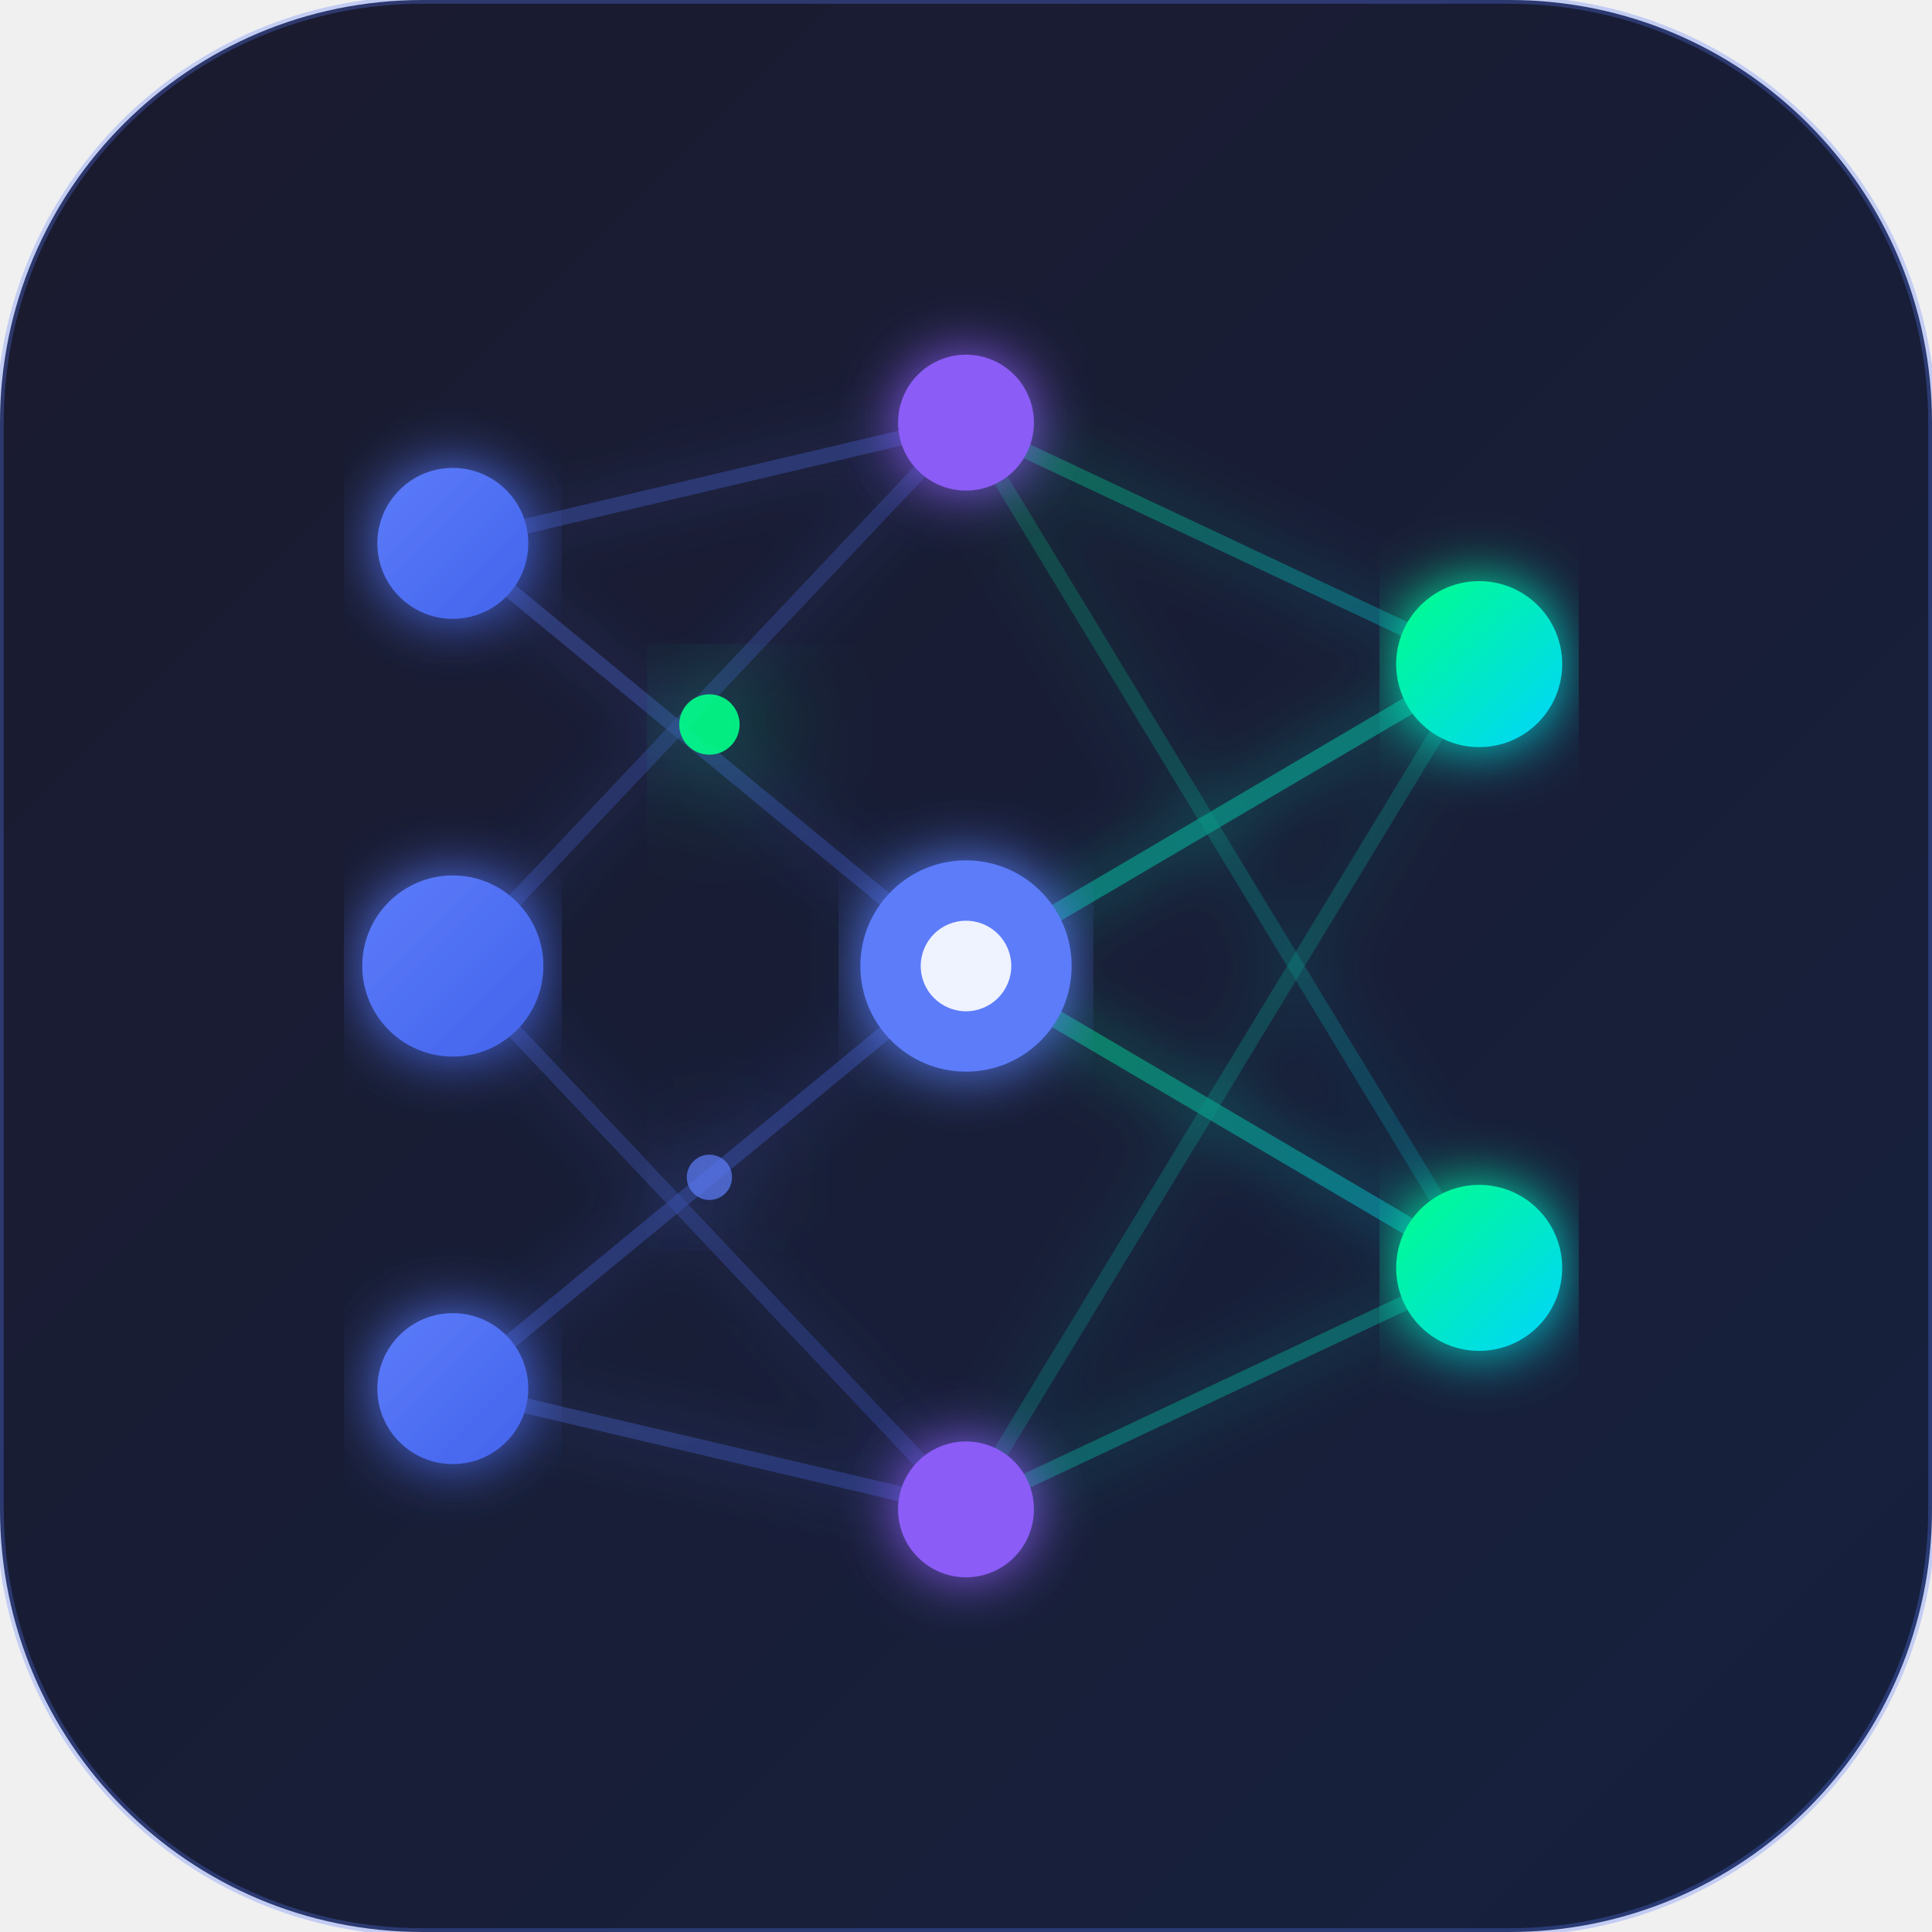
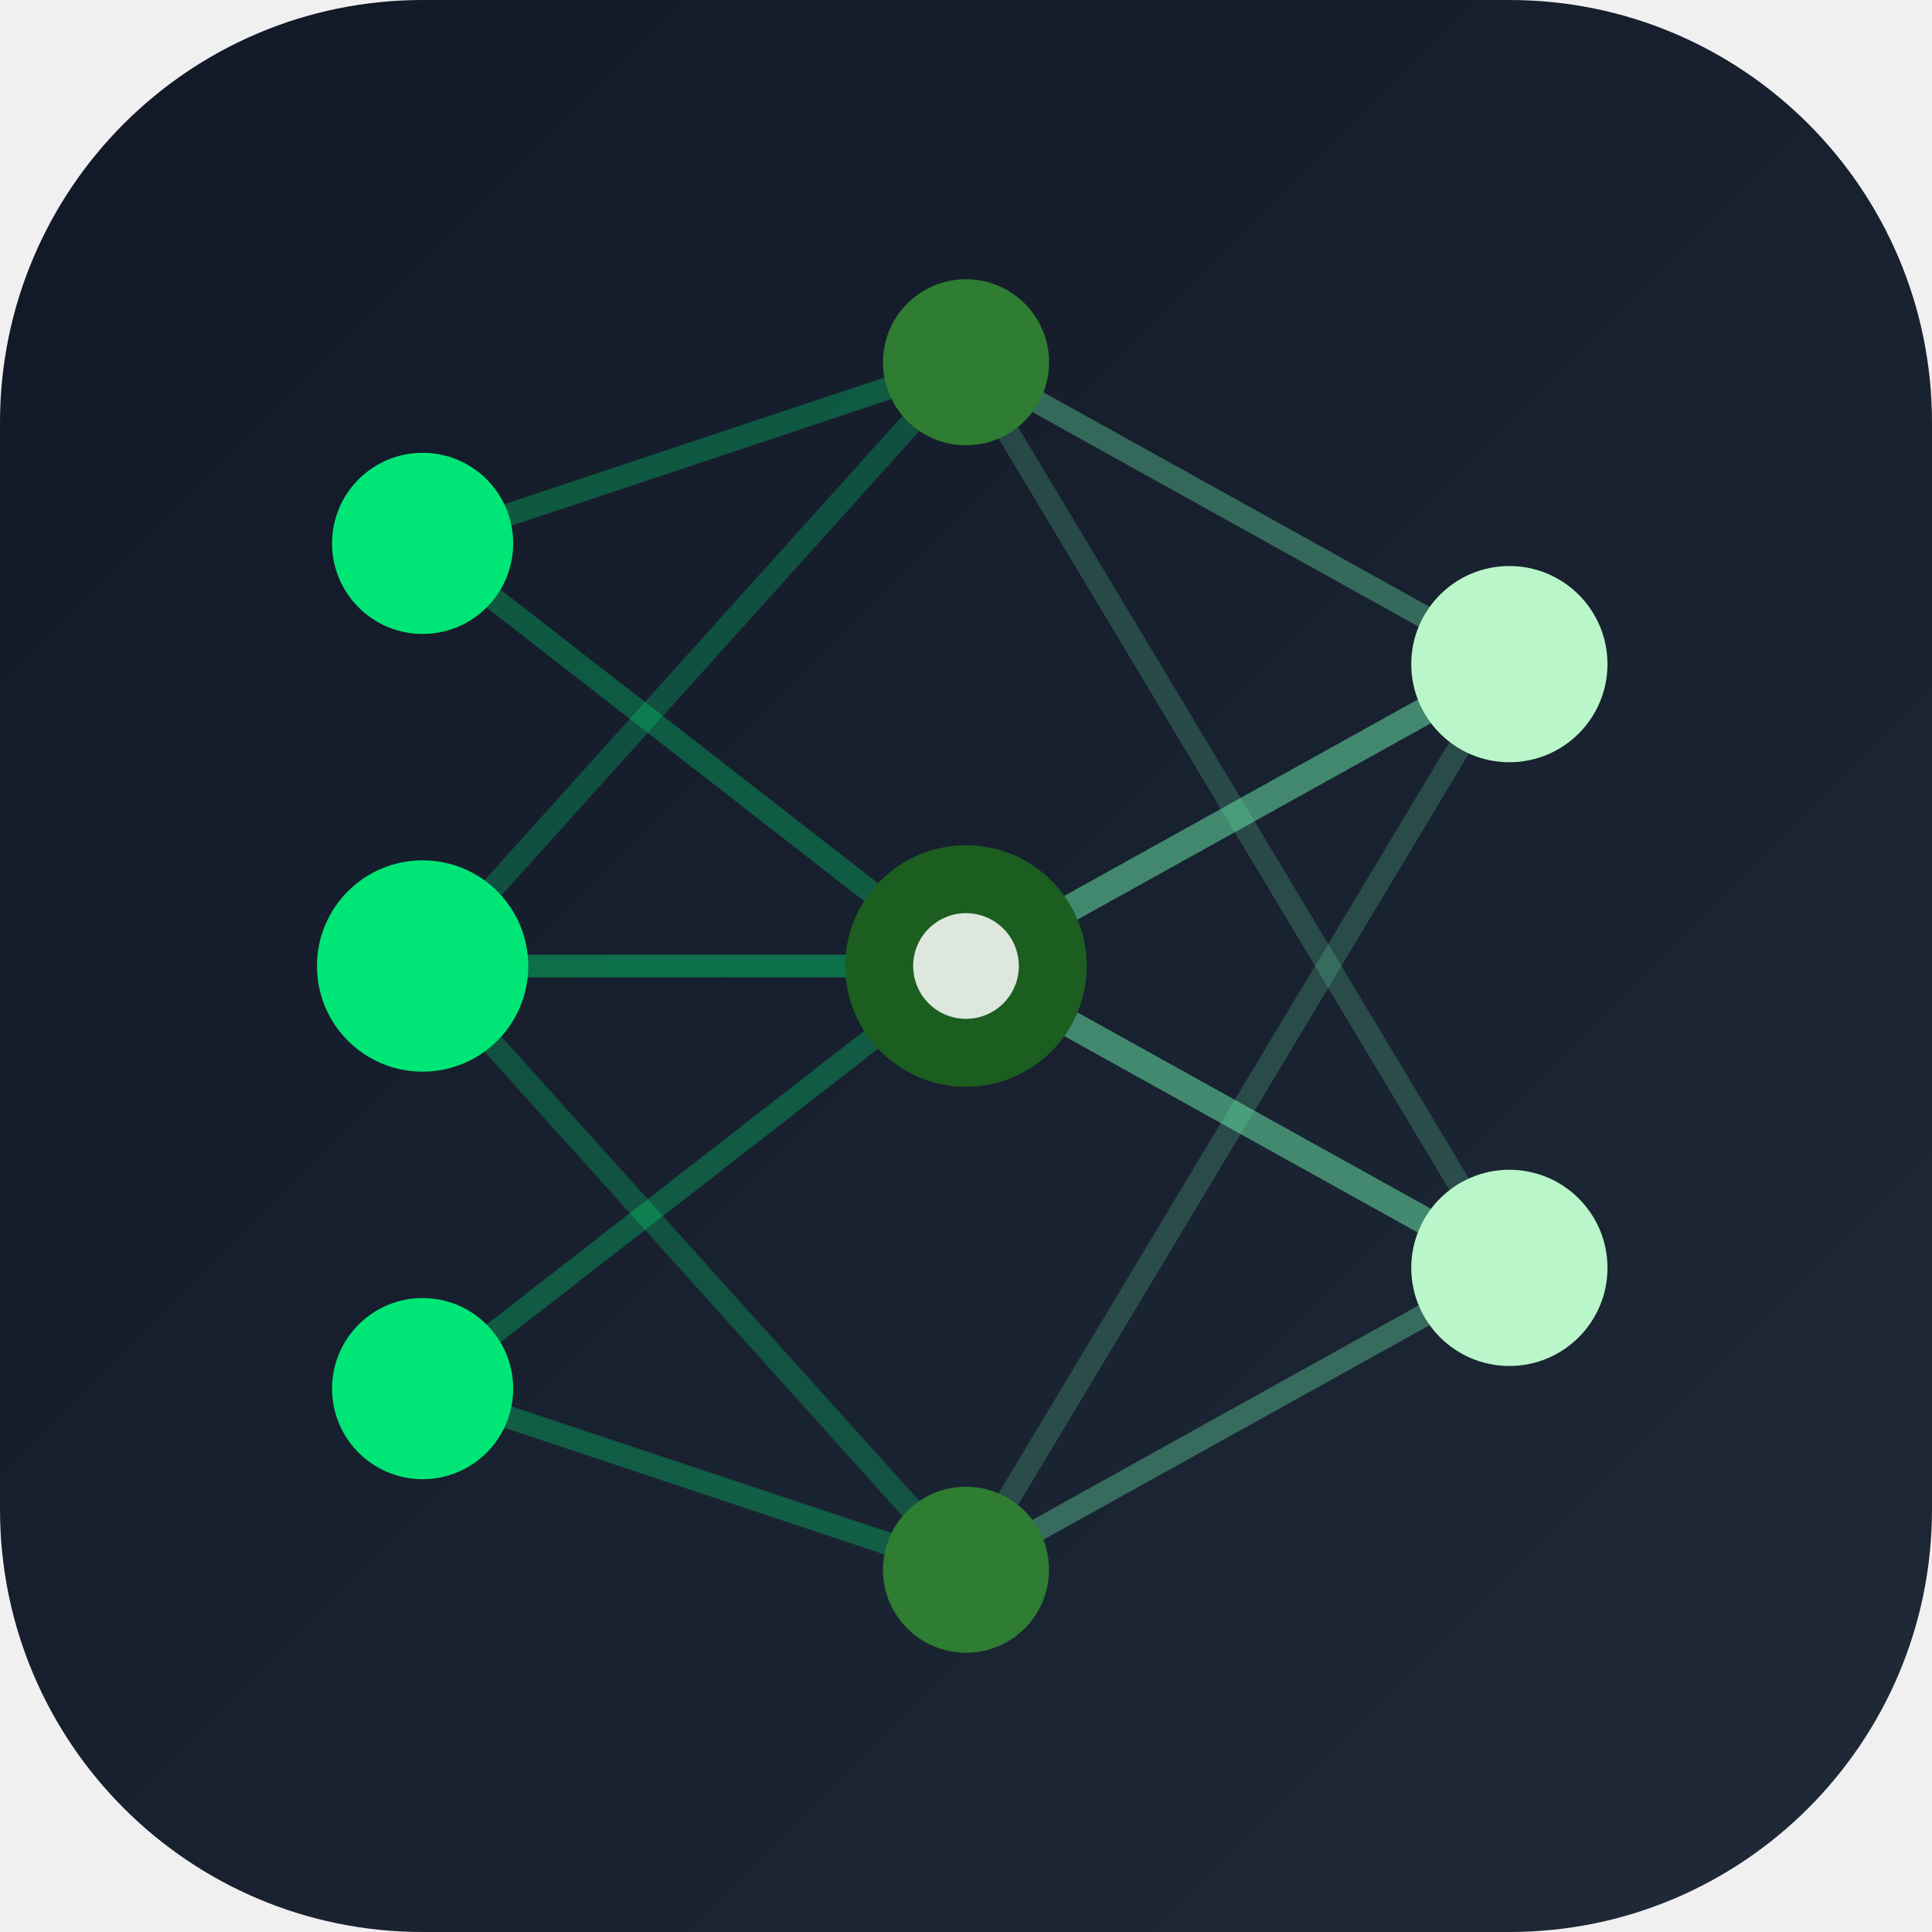
<svg xmlns="http://www.w3.org/2000/svg" viewBox="0 0 128 128" fill="none">
  <defs>
    <linearGradient id="bg" x1="0%" y1="0%" x2="100%" y2="100%">
-       <stop offset="0%" style="stop-color:#1a1a2e;stop-opacity:1" />
-       <stop offset="100%" style="stop-color:#16213e;stop-opacity:1" />
+       <stop offset="0%" stop-color="#111827" />
+       <stop offset="100%" stop-color="#1f2937" />
    </linearGradient>
-     <linearGradient id="nodeBlue" x1="0%" y1="0%" x2="100%" y2="100%">
-       <stop offset="0%" style="stop-color:#5c7cfa;stop-opacity:1" />
-       <stop offset="100%" style="stop-color:#4263eb;stop-opacity:1" />
+     <linearGradient id="green" x1="0%" y1="0%" x2="100%" y2="100%">
+       <stop offset="0%" stop-color="#00e676" />
+       <stop offset="100%" stop-color="#69f0ae" />
    </linearGradient>
-     <linearGradient id="nodeGreen" x1="0%" y1="0%" x2="100%" y2="100%">
-       <stop offset="0%" style="stop-color:#00ff88;stop-opacity:1" />
-       <stop offset="100%" style="stop-color:#00d4ff;stop-opacity:1" />
-     </linearGradient>
-     <filter id="glow">
-       <feGaussianBlur stdDeviation="2" result="coloredBlur" />
-       <feMerge>
-         <feMergeNode in="coloredBlur" />
-         <feMergeNode in="SourceGraphic" />
-       </feMerge>
-     </filter>
-     <filter id="softGlow">
-       <feGaussianBlur stdDeviation="4" result="blur" />
-       <feMerge>
-         <feMergeNode in="blur" />
-         <feMergeNode in="SourceGraphic" />
-       </feMerge>
-     </filter>
  </defs>
  <rect width="128" height="128" rx="28" fill="url(#bg)" />
-   <rect width="128" height="128" rx="28" fill="none" stroke="#5c7cfa" stroke-width="0.5" opacity="0.3" />
-   <g filter="url(#glow)" opacity="0.6">
-     <line x1="30" y1="36" x2="64" y2="28" stroke="url(#nodeBlue)" stroke-width="1" opacity="0.5" />
-     <line x1="30" y1="36" x2="64" y2="64" stroke="url(#nodeBlue)" stroke-width="1" opacity="0.5" />
-     <line x1="30" y1="64" x2="64" y2="28" stroke="url(#nodeBlue)" stroke-width="1" opacity="0.4" />
-     <line x1="30" y1="64" x2="64" y2="64" stroke="url(#nodeBlue)" stroke-width="1" opacity="0.6" />
-     <line x1="30" y1="64" x2="64" y2="100" stroke="url(#nodeBlue)" stroke-width="1" opacity="0.4" />
-     <line x1="30" y1="92" x2="64" y2="64" stroke="url(#nodeBlue)" stroke-width="1" opacity="0.5" />
-     <line x1="30" y1="92" x2="64" y2="100" stroke="url(#nodeBlue)" stroke-width="1" opacity="0.5" />
-     <line x1="64" y1="28" x2="98" y2="44" stroke="url(#nodeGreen)" stroke-width="1" opacity="0.5" />
-     <line x1="64" y1="28" x2="98" y2="84" stroke="url(#nodeGreen)" stroke-width="1" opacity="0.3" />
-     <line x1="64" y1="64" x2="98" y2="44" stroke="url(#nodeGreen)" stroke-width="1.2" opacity="0.7" />
-     <line x1="64" y1="64" x2="98" y2="84" stroke="url(#nodeGreen)" stroke-width="1.2" opacity="0.7" />
-     <line x1="64" y1="100" x2="98" y2="44" stroke="url(#nodeGreen)" stroke-width="1" opacity="0.3" />
-     <line x1="64" y1="100" x2="98" y2="84" stroke="url(#nodeGreen)" stroke-width="1" opacity="0.5" />
-   </g>
-   <g filter="url(#softGlow)">
-     <circle cx="47" cy="48" r="2" fill="#00ff88" opacity="0.9">
-       <animate attributeName="cx" values="30;64" dur="2s" repeatCount="indefinite" />
-       <animate attributeName="cy" values="36;28" dur="2s" repeatCount="indefinite" />
-       <animate attributeName="opacity" values="0;0.9;0" dur="2s" repeatCount="indefinite" />
-     </circle>
-     <circle cx="64" cy="64" r="2" fill="#00d4ff" opacity="0.8">
-       <animate attributeName="cx" values="64;98" dur="1.8s" repeatCount="indefinite" />
-       <animate attributeName="cy" values="64;44" dur="1.8s" repeatCount="indefinite" />
-       <animate attributeName="opacity" values="0;0.8;0" dur="1.8s" repeatCount="indefinite" />
-     </circle>
-     <circle cx="47" cy="78" r="1.5" fill="#5c7cfa" opacity="0.7">
-       <animate attributeName="cx" values="30;64" dur="2.5s" repeatCount="indefinite" />
-       <animate attributeName="cy" values="64;100" dur="2.5s" repeatCount="indefinite" />
-       <animate attributeName="opacity" values="0;0.7;0" dur="2.5s" repeatCount="indefinite" />
-     </circle>
-   </g>
-   <g filter="url(#glow)">
-     <circle cx="30" cy="36" r="5" fill="url(#nodeBlue)" />
-     <circle cx="30" cy="64" r="6" fill="url(#nodeBlue)" />
-     <circle cx="30" cy="92" r="5" fill="url(#nodeBlue)" />
-   </g>
-   <g filter="url(#glow)">
-     <circle cx="64" cy="28" r="4.5" fill="#8b5cf6" />
-     <circle cx="64" cy="64" r="7" fill="#5c7cfa">
-       <animate attributeName="r" values="7;8;7" dur="3s" repeatCount="indefinite" />
-     </circle>
-     <circle cx="64" cy="100" r="4.5" fill="#8b5cf6" />
-   </g>
-   <g filter="url(#glow)">
-     <circle cx="98" cy="44" r="5.5" fill="url(#nodeGreen)" />
-     <circle cx="98" cy="84" r="5.5" fill="url(#nodeGreen)" />
-   </g>
-   <circle cx="64" cy="64" r="3" fill="#ffffff" opacity="0.9">
-     <animate attributeName="opacity" values="0.9;0.5;0.9" dur="2s" repeatCount="indefinite" />
-   </circle>
+   <line x1="28" y1="36" x2="64" y2="24" stroke="#00e676" stroke-width="1.5" opacity="0.3" />
+   <line x1="28" y1="36" x2="64" y2="64" stroke="#00e676" stroke-width="1.5" opacity="0.3" />
+   <line x1="28" y1="64" x2="64" y2="24" stroke="#00e676" stroke-width="1.5" opacity="0.25" />
+   <line x1="28" y1="64" x2="64" y2="64" stroke="#00e676" stroke-width="1.5" opacity="0.4" />
+   <line x1="28" y1="64" x2="64" y2="104" stroke="#00e676" stroke-width="1.5" opacity="0.25" />
+   <line x1="28" y1="92" x2="64" y2="64" stroke="#00e676" stroke-width="1.5" opacity="0.3" />
+   <line x1="28" y1="92" x2="64" y2="104" stroke="#00e676" stroke-width="1.5" opacity="0.3" />
+   <line x1="64" y1="24" x2="100" y2="44" stroke="#69f0ae" stroke-width="1.5" opacity="0.35" />
+   <line x1="64" y1="24" x2="100" y2="84" stroke="#69f0ae" stroke-width="1.5" opacity="0.2" />
+   <line x1="64" y1="64" x2="100" y2="44" stroke="#69f0ae" stroke-width="1.8" opacity="0.5" />
+   <line x1="64" y1="64" x2="100" y2="84" stroke="#69f0ae" stroke-width="1.8" opacity="0.5" />
+   <line x1="64" y1="104" x2="100" y2="44" stroke="#69f0ae" stroke-width="1.5" opacity="0.2" />
+   <line x1="64" y1="104" x2="100" y2="84" stroke="#69f0ae" stroke-width="1.5" opacity="0.35" />
+   <circle cx="28" cy="36" r="6" fill="#00e676" />
+   <circle cx="28" cy="64" r="7" fill="#00e676" />
+   <circle cx="28" cy="92" r="6" fill="#00e676" />
+   <circle cx="64" cy="24" r="5.5" fill="#2e7d32" />
+   <circle cx="64" cy="64" r="8" fill="#1b5e20" />
+   <circle cx="64" cy="104" r="5.5" fill="#2e7d32" />
+   <circle cx="100" cy="44" r="6.5" fill="#b9f6ca" />
+   <circle cx="100" cy="84" r="6.5" fill="#b9f6ca" />
+   <circle cx="64" cy="64" r="3.5" fill="#ffffff" opacity="0.85" />
</svg>
